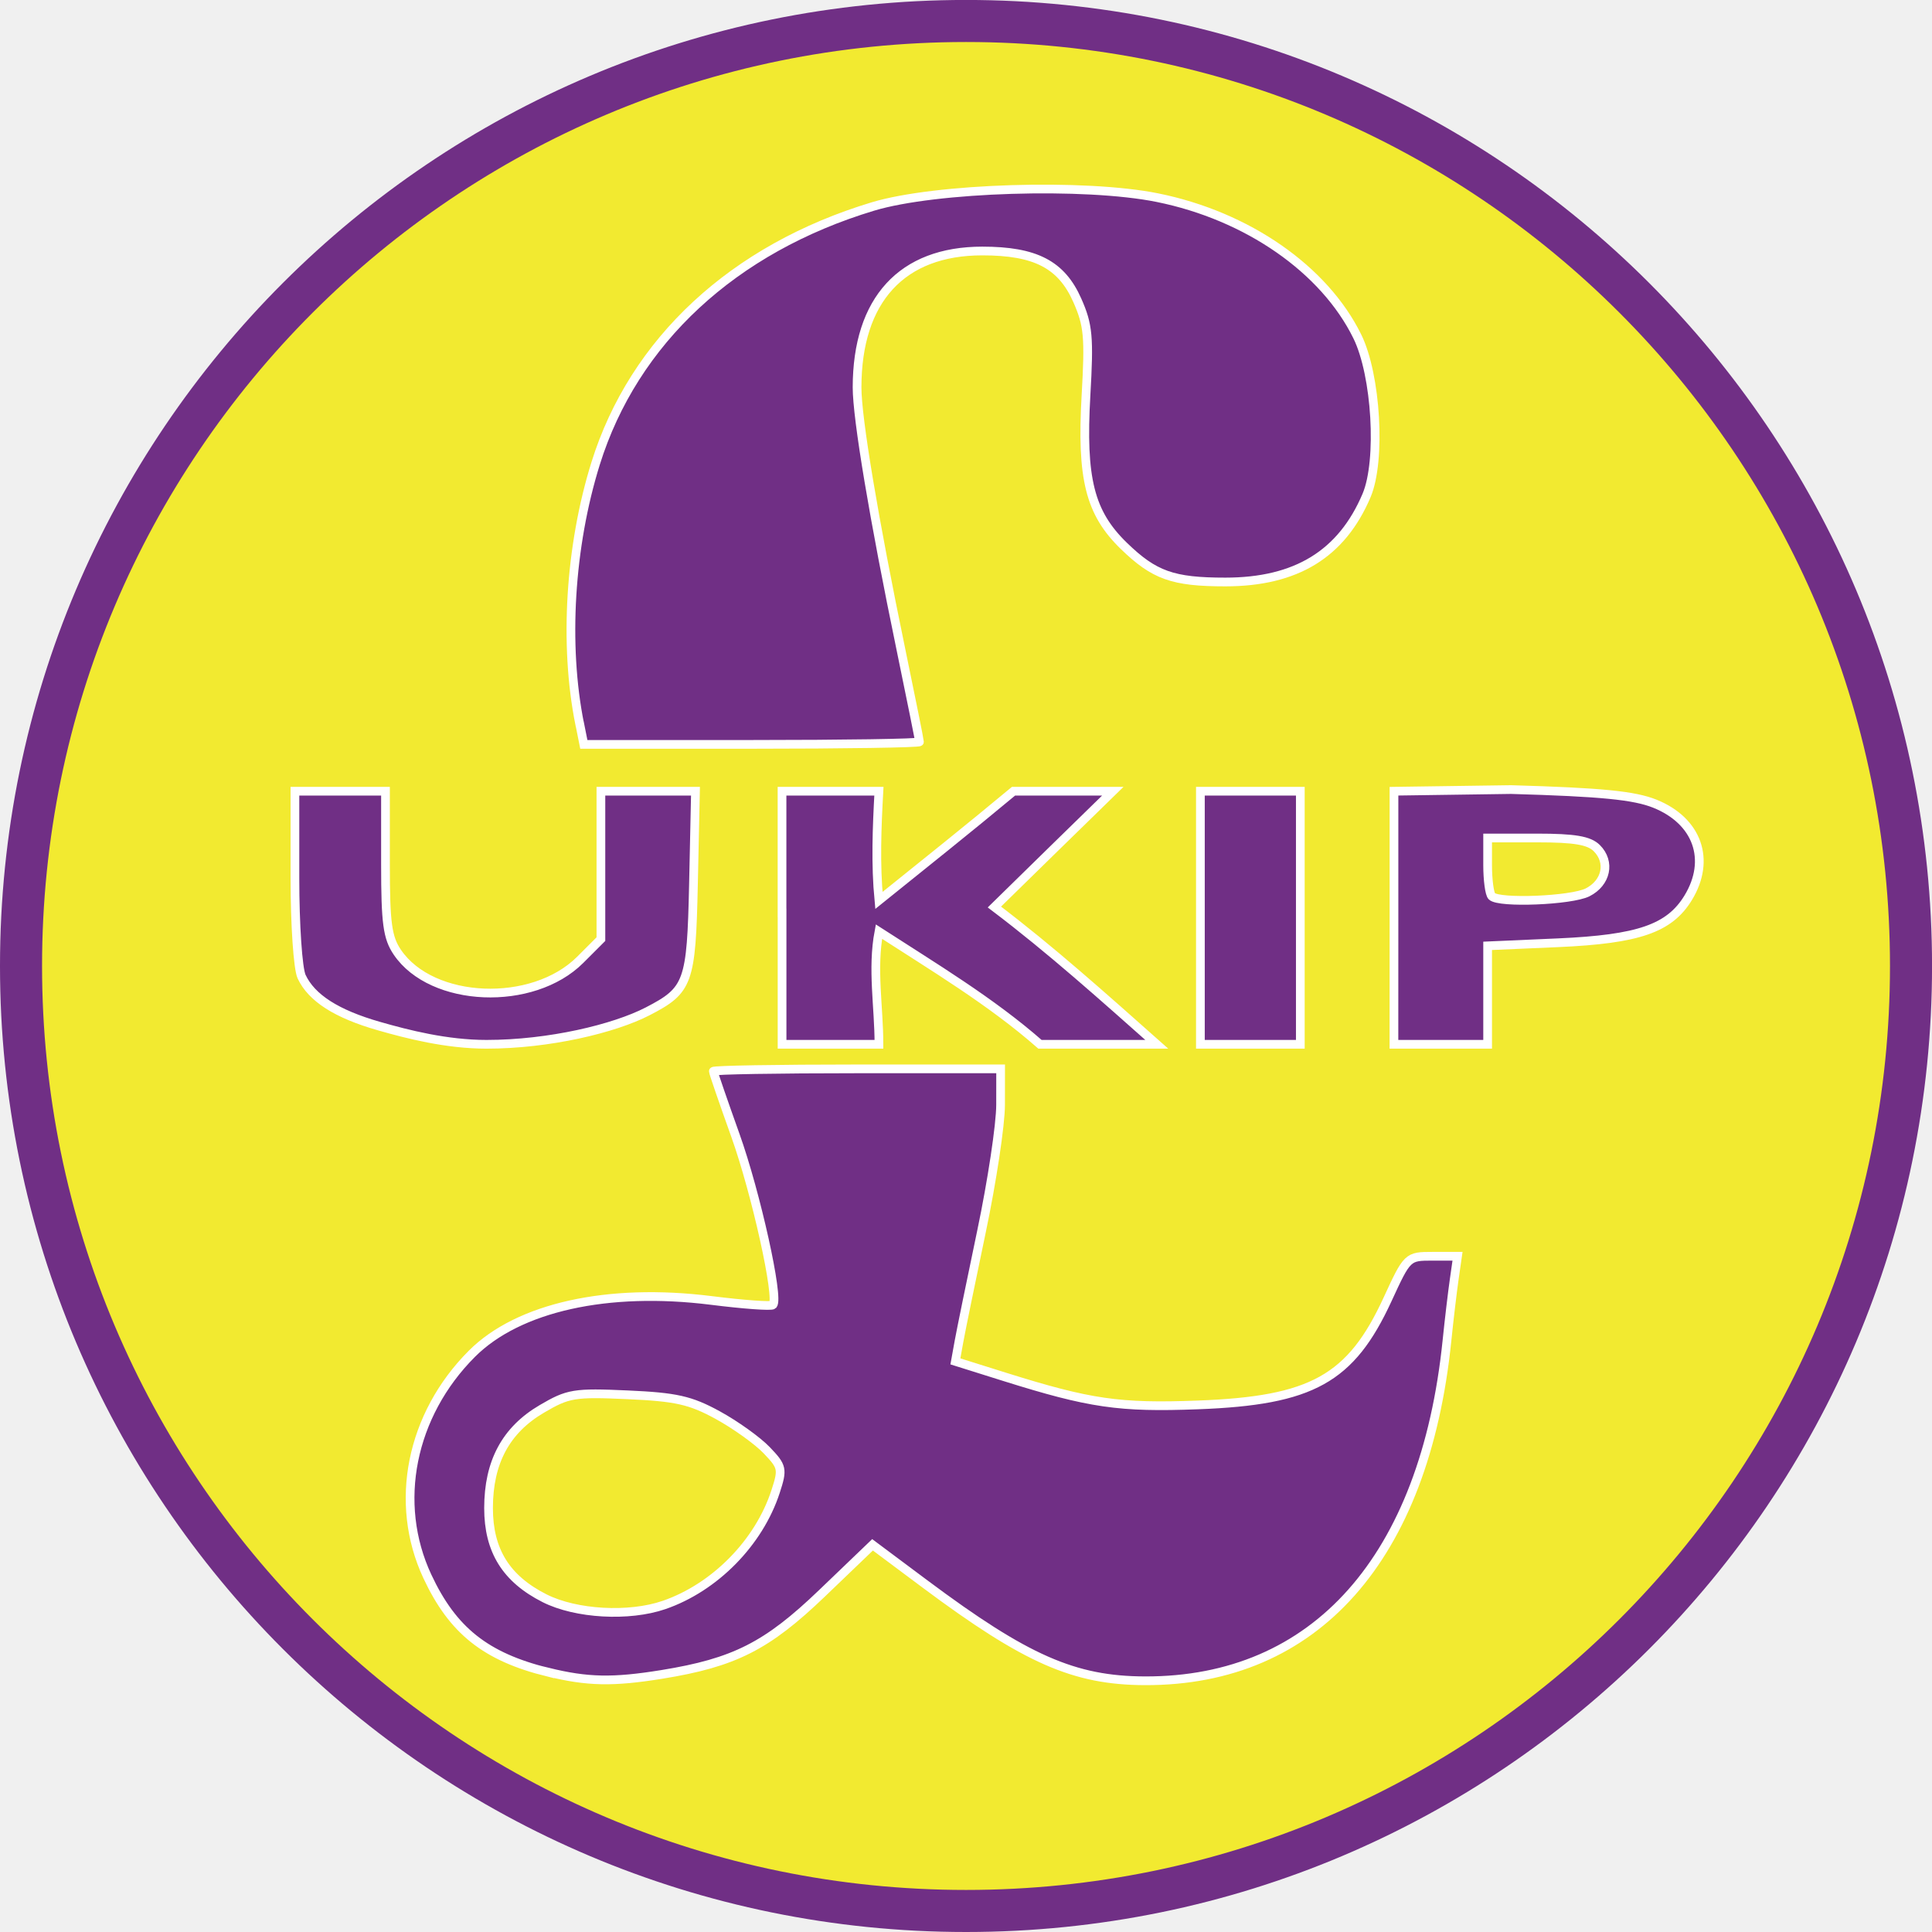
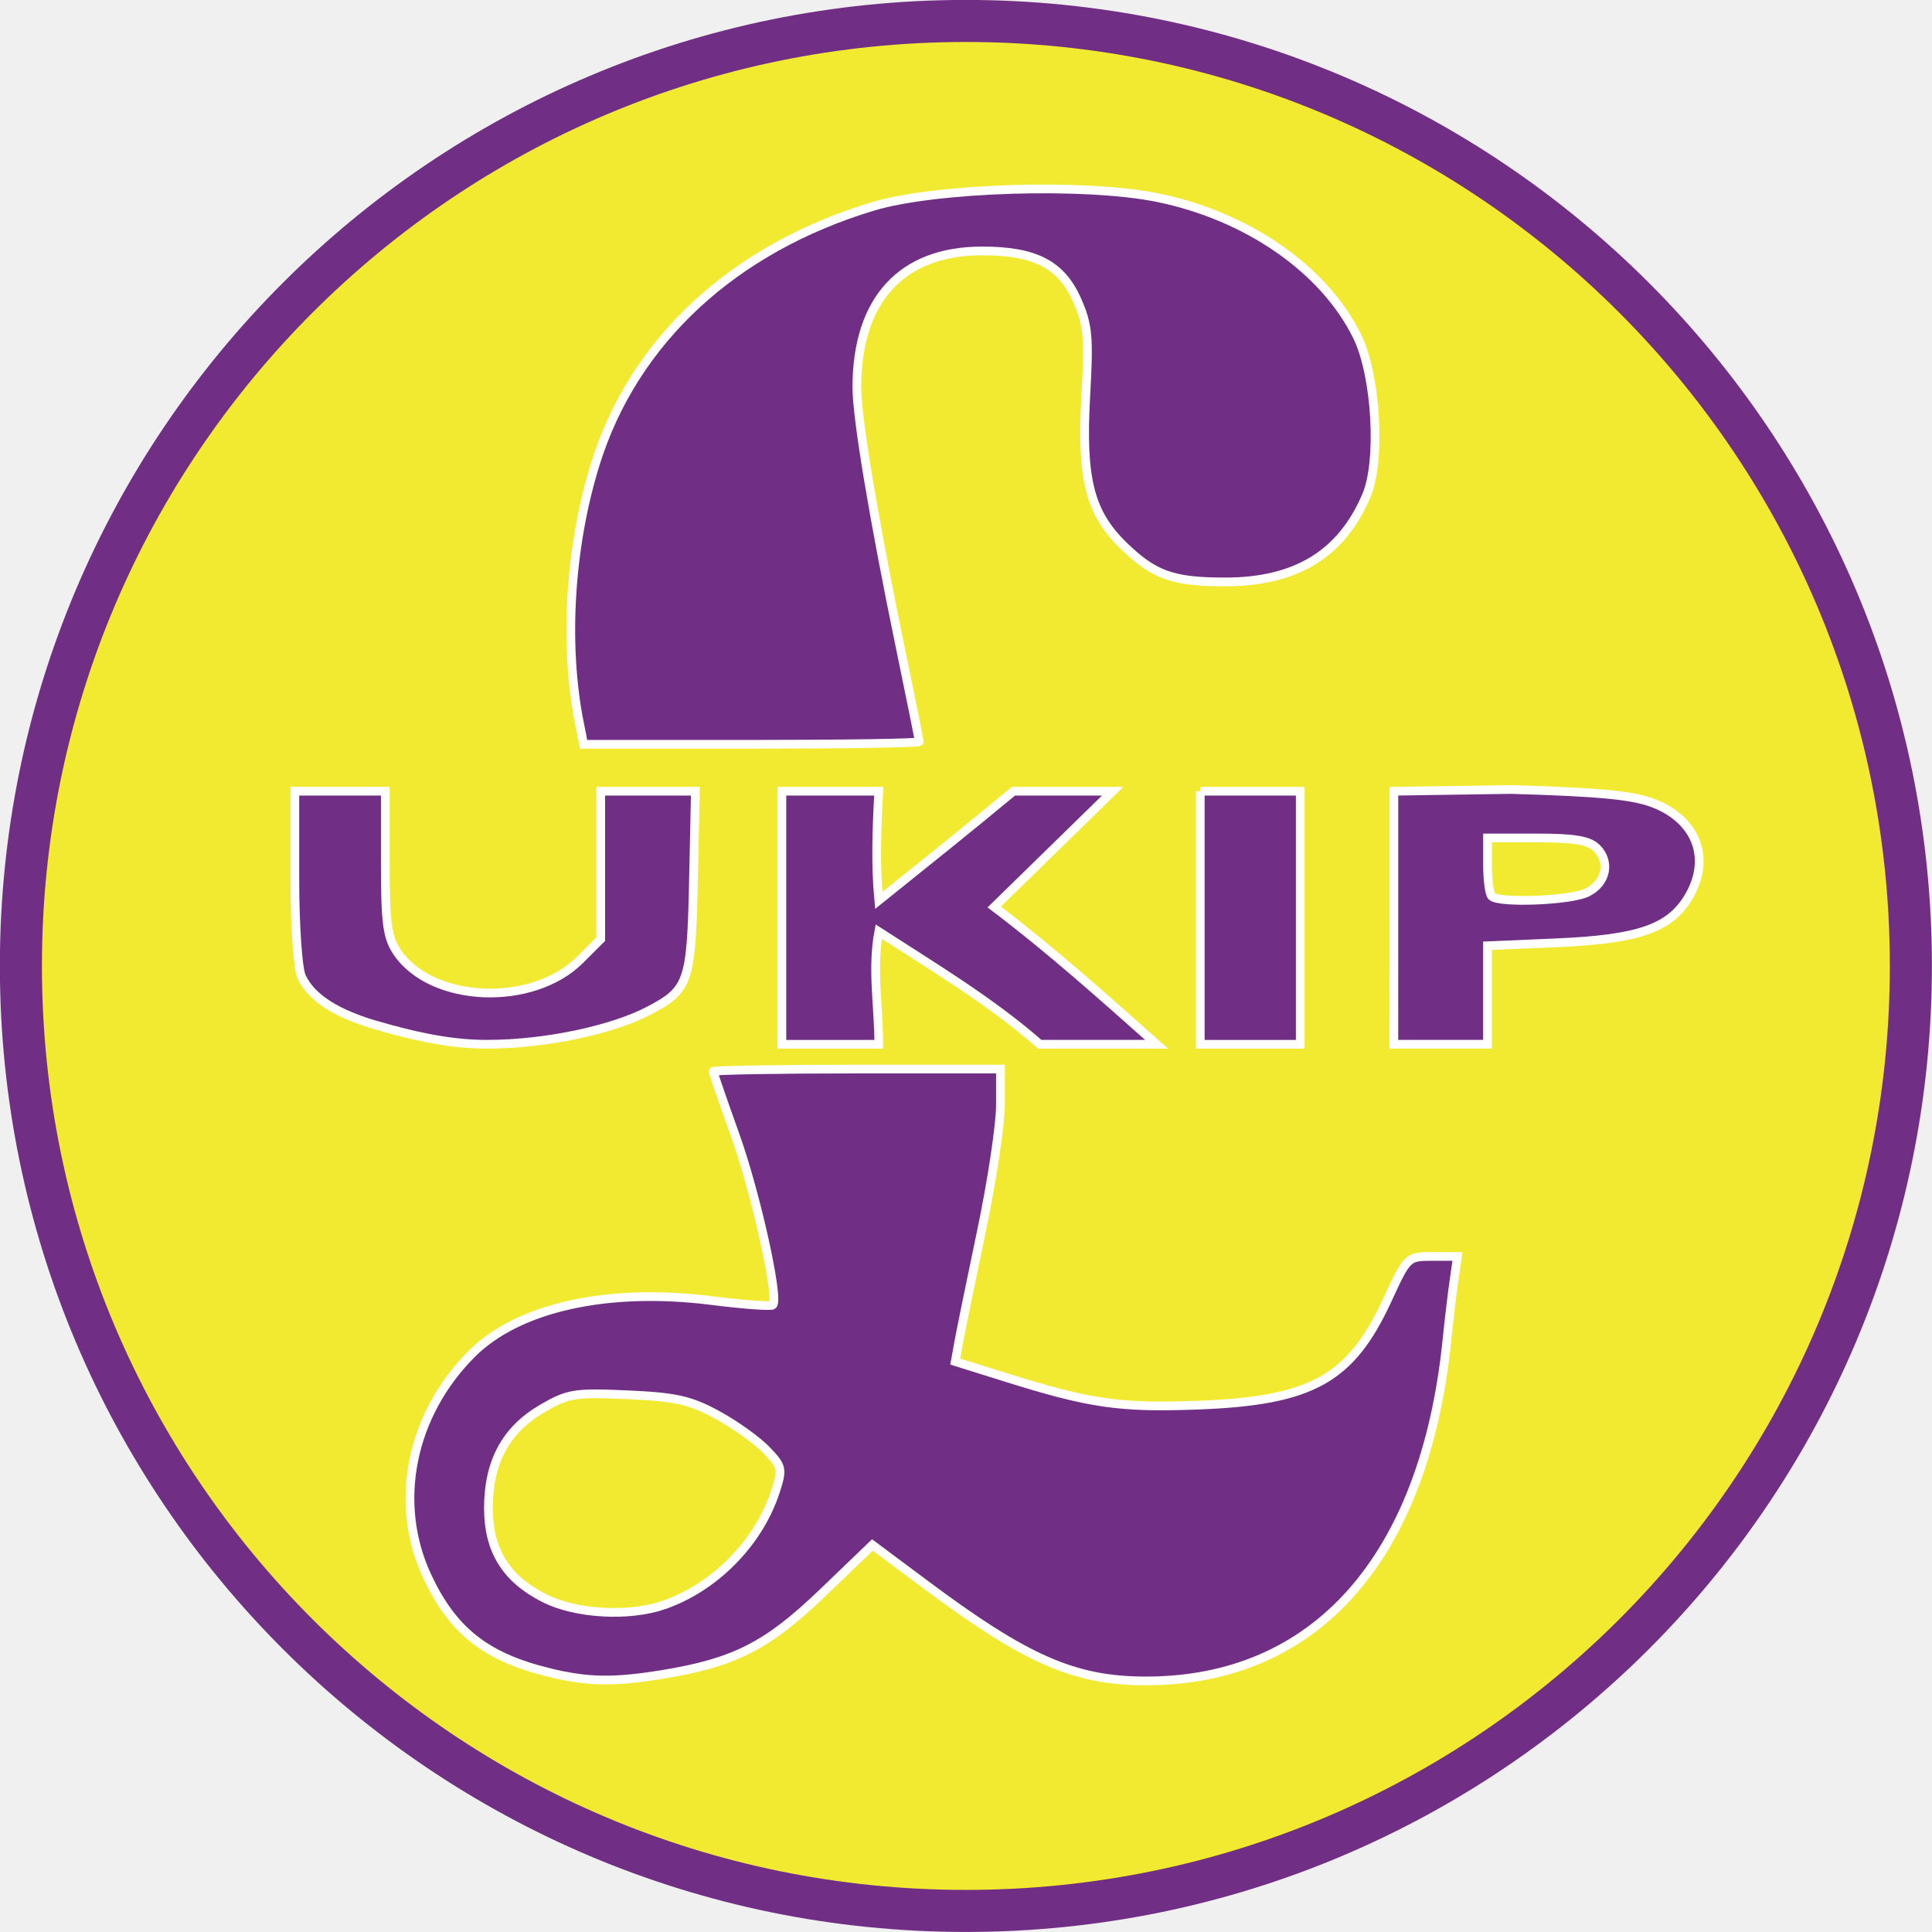
- <svg xmlns="http://www.w3.org/2000/svg" width="18.344mm" height="18.344mm" viewBox="0 0 65 65" id="svg13079" version="1.1">
-   <defs id="defs13081" />
-   <g id="layer1" transform="translate(-1096.071,-1511.291)">
-     <g id="g7415" transform="matrix(1.46621,0,0,1.46621,617.5579,1082.679)">
-       <circle r="21.684" cy="314.492" cx="348.527" id="path7413" style="color:#000000;display:inline;overflow:visible;visibility:visible;opacity:1;fill:#f2ea30;fill-opacity:1;fill-rule:nonzero;stroke:#702f85;stroke-width:0.965;stroke-linecap:butt;stroke-linejoin:miter;stroke-miterlimit:4;stroke-dasharray:none;stroke-dashoffset:0;stroke-opacity:1;marker:none;enable-background:accumulate" />
-       <path id="path5461" d="m 338.932,330.697 c -1.427,-0.353 -2.184,-0.954 -2.766,-2.2 -0.785,-1.681 -0.38,-3.703 1.023,-5.107 1.066,-1.066 3.116,-1.522 5.494,-1.223 0.74,0.093 1.376,0.139 1.413,0.102 0.148,-0.148 -0.387,-2.565 -0.861,-3.891 -0.278,-0.777 -0.506,-1.438 -0.506,-1.469 0,-0.031 1.483,-0.056 3.296,-0.056 l 3.296,0 -8.8e-4,0.824 c 0,0.453 -0.197,1.759 -0.437,2.902 -0.24,1.143 -0.473,2.282 -0.518,2.532 l -0.082,0.454 1.127,0.354 c 1.959,0.615 2.635,0.713 4.439,0.645 2.616,-0.098 3.508,-0.594 4.35,-2.42 0.454,-0.986 0.46,-0.991 1.031,-0.991 l 0.575,0 -0.077,0.537 c -0.042,0.296 -0.117,0.924 -0.165,1.397 -0.511,4.994 -3.021,7.82 -6.932,7.807 -1.622,-0.005 -2.729,-0.493 -5.041,-2.218 l -1.208,-0.902 -1.159,1.112 c -1.263,1.212 -2.013,1.592 -3.672,1.861 -1.128,0.183 -1.712,0.171 -2.62,-0.053 z m 2.665,-1.542 c 1.167,-0.402 2.178,-1.43 2.56,-2.603 0.169,-0.518 0.157,-0.572 -0.205,-0.95 -0.211,-0.22 -0.718,-0.583 -1.126,-0.806 -0.625,-0.341 -0.95,-0.414 -2.062,-0.464 -1.226,-0.055 -1.366,-0.032 -1.97,0.323 -0.826,0.484 -1.223,1.223 -1.223,2.276 0,0.975 0.402,1.623 1.285,2.069 0.72,0.364 1.935,0.432 2.741,0.155 z m -6.542,-13.284 c -0.972,-0.278 -1.546,-0.646 -1.774,-1.135 -0.085,-0.182 -0.153,-1.19 -0.153,-2.257 l 0,-1.997 1.039,0 1.039,0 0,1.682 c 0,1.346 0.045,1.678 0.272,2.013 0.792,1.168 3.106,1.264 4.197,0.173 l 0.474,-0.474 0,-1.662 0,-1.732 1.085,0 1.085,0 -0.046,2.133 c -0.049,2.263 -0.112,2.432 -1.049,2.917 -0.769,0.398 -2.265,0.757 -3.701,0.757 -0.915,0 -1.805,-0.228 -2.468,-0.418 z m 9.25,-2.597 0,-2.792 1.075,0 1.148,0 c -0.046,0.841 -0.08,1.671 0,2.506 1.023,-0.823 2.08,-1.665 3.089,-2.506 0.759,0 1.519,0 2.278,0 -0.907,0.884 -1.812,1.77 -2.717,2.657 1.299,0.983 2.508,2.07 3.726,3.15 -0.893,0 -1.786,0 -2.68,0 -1.122,-0.985 -2.446,-1.777 -3.695,-2.585 -0.162,0.857 0,1.718 0,2.585 l -1.148,0 -1.075,0 0,-3.015 z m 9.6,-2.792 c 0.764,0 1.528,0 2.293,0 0,1.936 0,3.871 0,5.807 -0.764,0 -1.528,0 -2.293,0 0,-1.936 0,-3.871 0,-5.807 z m 4.442,2.771 0,-2.771 2.687,-0.038 c 2.076,0.06 2.826,0.134 3.301,0.325 0.977,0.394 1.293,1.288 0.763,2.158 -0.43,0.705 -1.138,0.95 -2.982,1.032 l -1.62,0.071 0,1.055 0,1.204 -1.075,0 -1.075,0 z m 4.442,-0.45 c 0.431,-0.218 0.532,-0.696 0.212,-1.015 -0.176,-0.176 -0.511,-0.233 -1.369,-0.233 l -1.136,0 0,0.621 c 0,0.342 0.043,0.664 0.096,0.716 0.166,0.166 1.824,0.099 2.197,-0.089 z m -23.127,-3.863 c -0.365,-1.821 -0.227,-4.077 0.365,-5.977 0.878,-2.815 3.163,-4.933 6.363,-5.898 1.434,-0.433 4.865,-0.539 6.529,-0.203 2.064,0.417 3.83,1.643 4.587,3.185 0.436,0.887 0.55,2.848 0.213,3.646 -0.57,1.346 -1.616,1.988 -3.242,1.988 -1.204,0 -1.633,-0.153 -2.33,-0.83 -0.779,-0.757 -0.976,-1.543 -0.867,-3.451 0.077,-1.343 0.052,-1.614 -0.2,-2.183 -0.363,-0.821 -0.96,-1.131 -2.18,-1.131 -1.844,0 -2.871,1.118 -2.873,3.128 -8.9e-4,0.707 0.386,3.024 1.007,6.02 0.234,1.13 0.425,2.081 0.425,2.114 0,0.032 -1.733,0.059 -3.851,0.059 l -3.851,0 -0.093,-0.466 z" style="fill:#702f85;fill-opacity:1;stroke:#ffffff;stroke-width:0.2;stroke-miterlimit:4;stroke-dasharray:none;stroke-opacity:1" />
-     </g>
+ <svg xmlns="http://www.w3.org/2000/svg" width="69333.332" height="69333.332" viewBox="0 0 65 65">
+   <g transform="matrix(1.4662 0 0 1.4662 -478.514 -428.61)">
+     <circle r="21.684" cy="314.492" cx="348.527" color="#000" overflow="visible" fill="#f2ea30" stroke="#702f85" stroke-width=".965" />
+     <path d="M338.932 330.697c-1.427-.353-2.184-.954-2.766-2.2-.785-1.68-.38-3.703 1.024-5.106 1.065-1.065 3.116-1.52 5.494-1.222.74.094 1.376.14 1.413.103.148-.147-.387-2.564-.862-3.89-.278-.777-.506-1.438-.506-1.468 0-.03 1.482-.056 3.295-.056h3.296v.824c0 .453-.197 1.76-.437 2.902-.24 1.142-.473 2.282-.518 2.53l-.082.456 1.128.353c1.96.616 2.636.714 4.44.647 2.616-.098 3.508-.595 4.35-2.42.454-.986.46-.992 1.03-.992h.576l-.077.537c-.044.296-.118.924-.166 1.397-.512 4.993-3.02 7.82-6.932 7.806-1.622-.005-2.73-.492-5.04-2.218l-1.21-.902-1.158 1.113c-1.263 1.21-2.014 1.59-3.672 1.86-1.13.183-1.713.17-2.62-.053zm2.665-1.542c1.167-.402 2.178-1.43 2.56-2.603.168-.518.157-.573-.205-.95-.21-.22-.718-.583-1.126-.806-.624-.34-.95-.414-2.06-.464-1.227-.054-1.368-.03-1.972.323-.826.484-1.223 1.223-1.223 2.276 0 .976.403 1.624 1.286 2.07.72.363 1.935.432 2.74.155zm-6.54-13.284c-.973-.278-1.548-.645-1.775-1.134-.085-.182-.153-1.19-.153-2.257v-1.998h2.076v1.682c0 1.346.045 1.677.273 2.013.79 1.168 3.105 1.264 4.196.173l.474-.474v-3.393H342.32l-.046 2.13c-.05 2.265-.112 2.434-1.05 2.92-.768.397-2.264.756-3.7.756-.915 0-1.805-.23-2.468-.42zm9.248-2.596v-2.792h2.223c-.046.84-.08 1.67 0 2.505 1.023-.823 2.08-1.665 3.09-2.505h2.277c-.907.884-1.813 1.77-2.718 2.656 1.3.983 2.51 2.07 3.726 3.15h-2.68c-1.122-.984-2.446-1.777-3.695-2.584-.162.857 0 1.717 0 2.585h-2.223v-3.016zm9.6-2.792h2.294v5.807h-2.294v-5.808zm4.443 2.77v-2.77l2.687-.04c2.076.06 2.826.135 3.3.327.978.393 1.294 1.287.764 2.157-.43.705-1.14.95-2.983 1.032l-1.62.07v2.259h-2.149zm4.442-.45c.43-.217.532-.696.212-1.015-.175-.176-.51-.233-1.37-.233h-1.135v.62c0 .343.043.665.096.718.166.166 1.824.1 2.197-.09zm-23.127-3.863c-.366-1.822-.228-4.078.365-5.978.878-2.814 3.163-4.932 6.363-5.898 1.435-.433 4.865-.54 6.53-.203 2.063.42 3.83 1.645 4.586 3.186.436.887.55 2.85.213 3.646-.57 1.346-1.617 1.987-3.243 1.987-1.205 0-1.634-.154-2.33-.83-.78-.757-.977-1.543-.868-3.45.076-1.345.05-1.615-.2-2.185-.364-.82-.96-1.13-2.18-1.13-1.845 0-2.872 1.117-2.874 3.128 0 .707.386 3.023 1.006 6.02.234 1.13.426 2.08.426 2.113 0 .033-1.733.06-3.85.06h-3.852l-.093-.467z" fill="#702f85" stroke="#fff" stroke-width=".2" />
  </g>
</svg>
